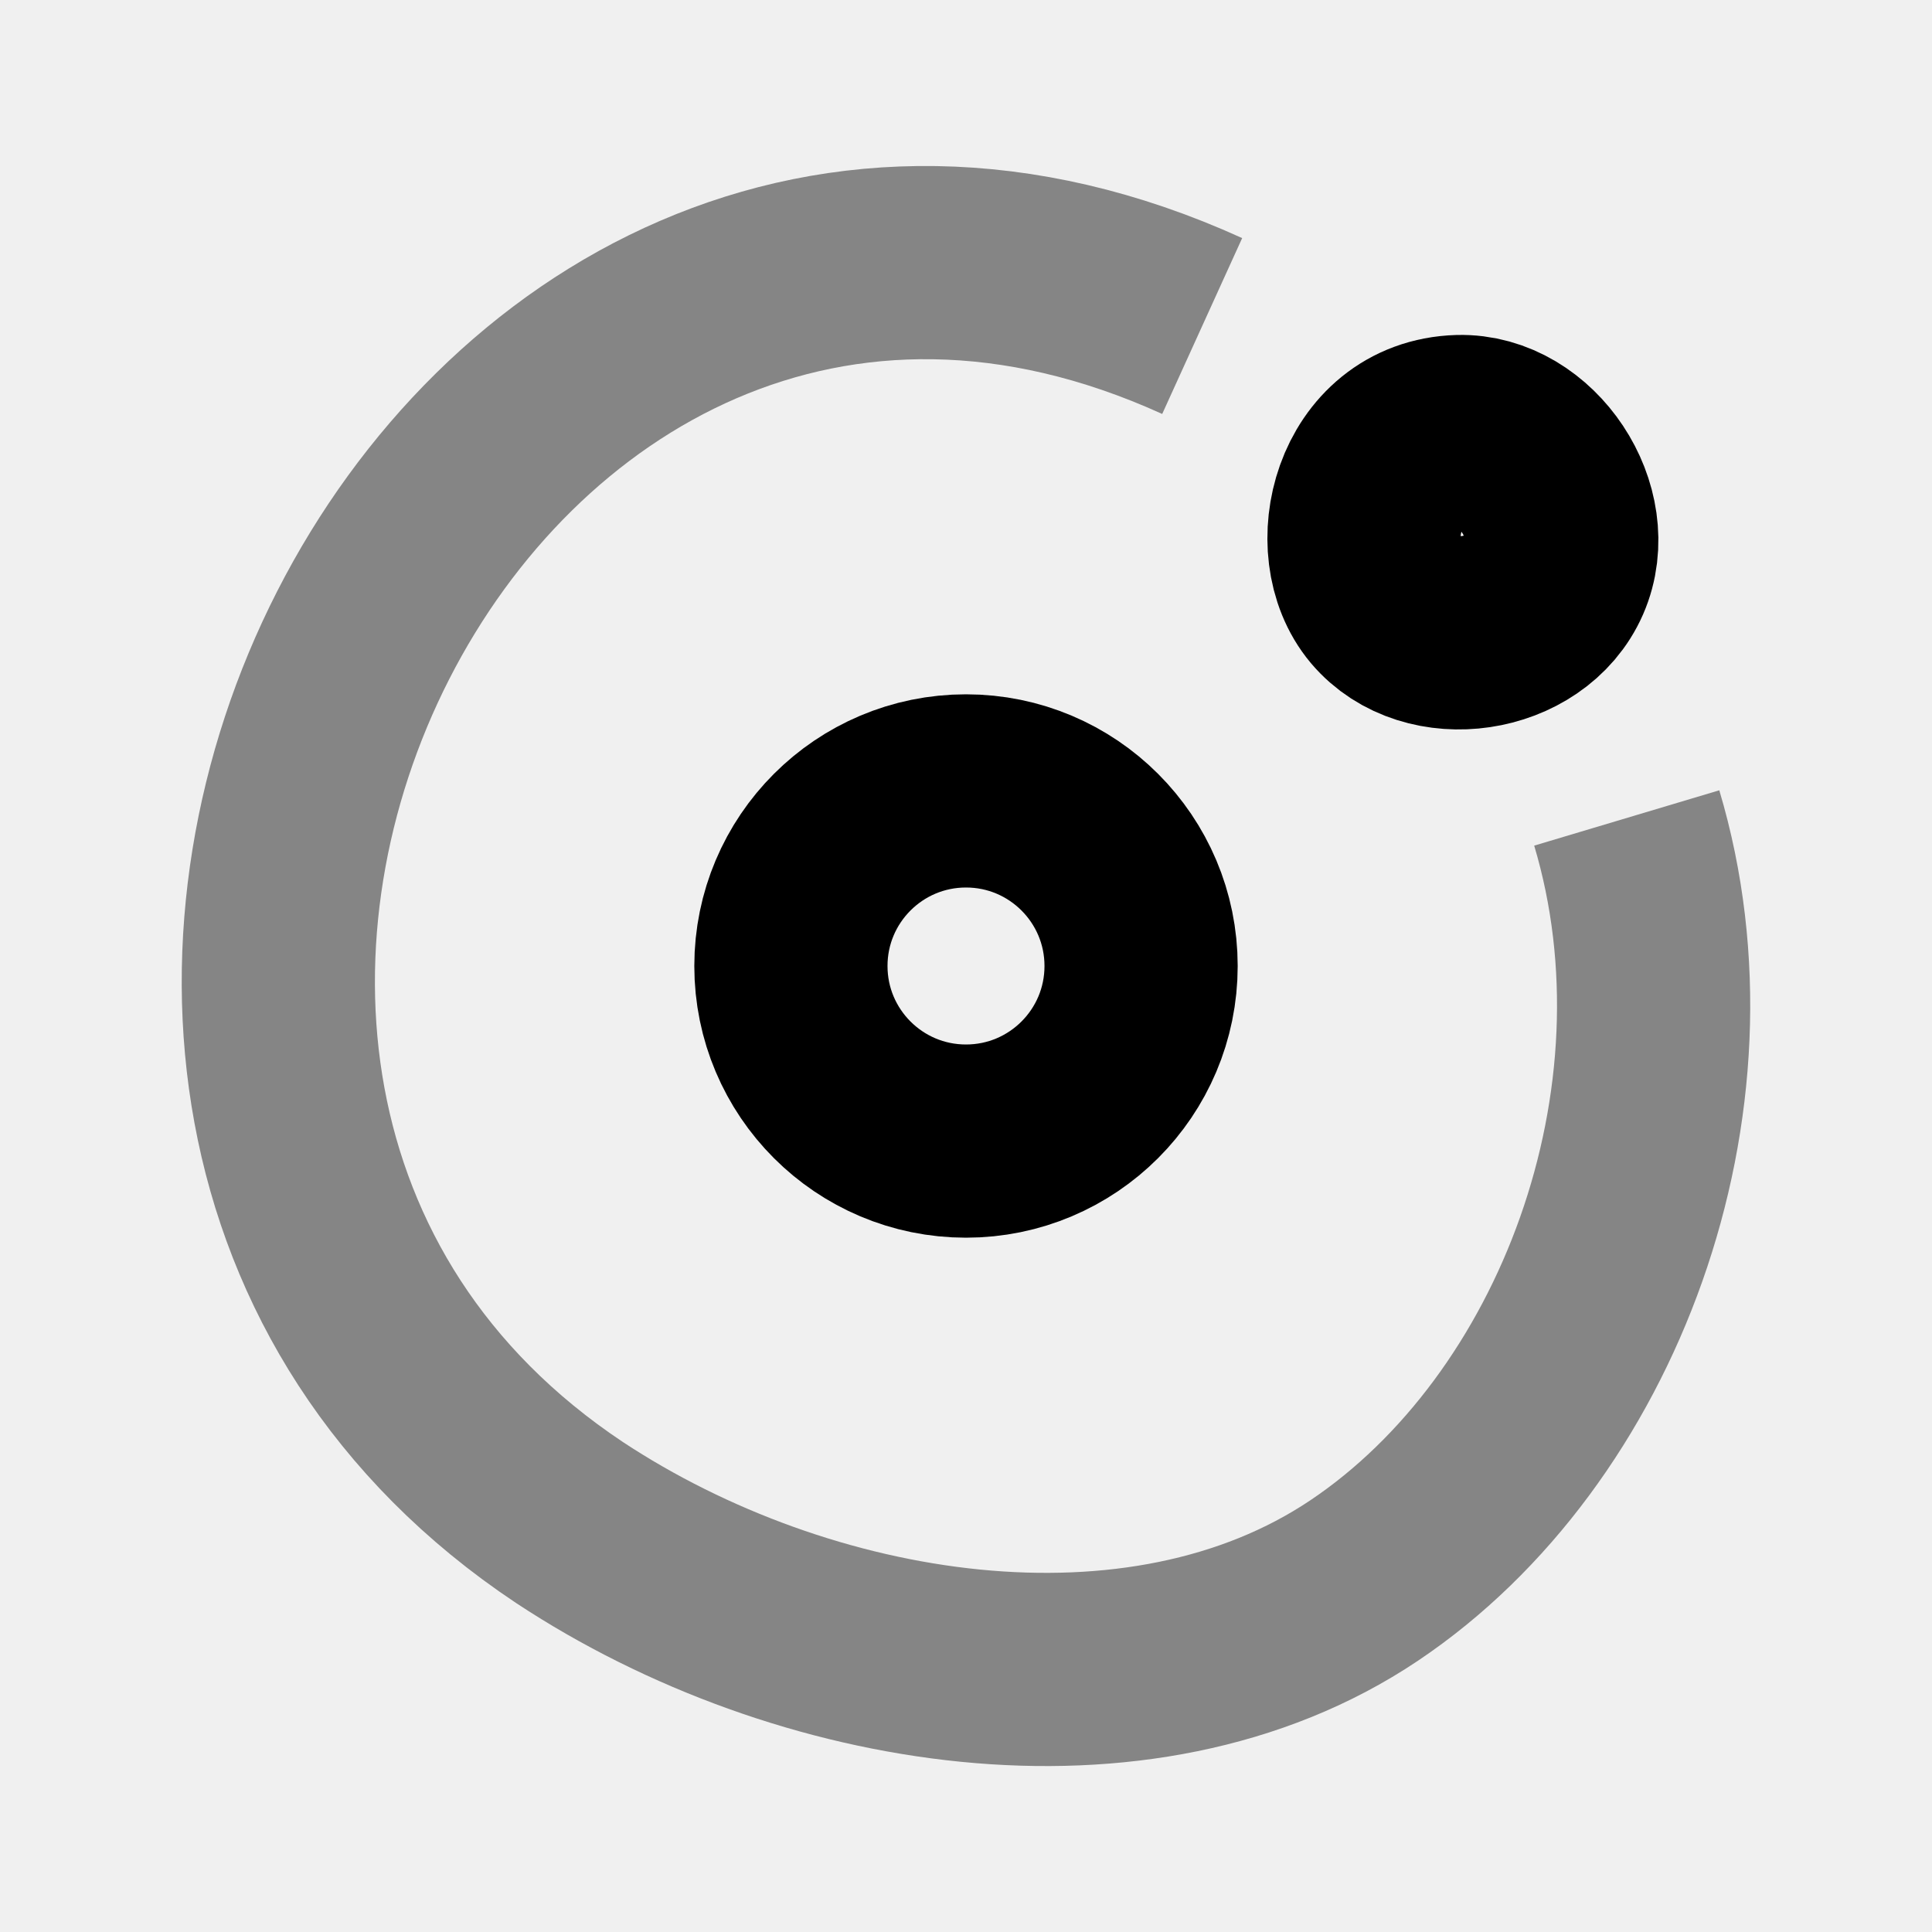
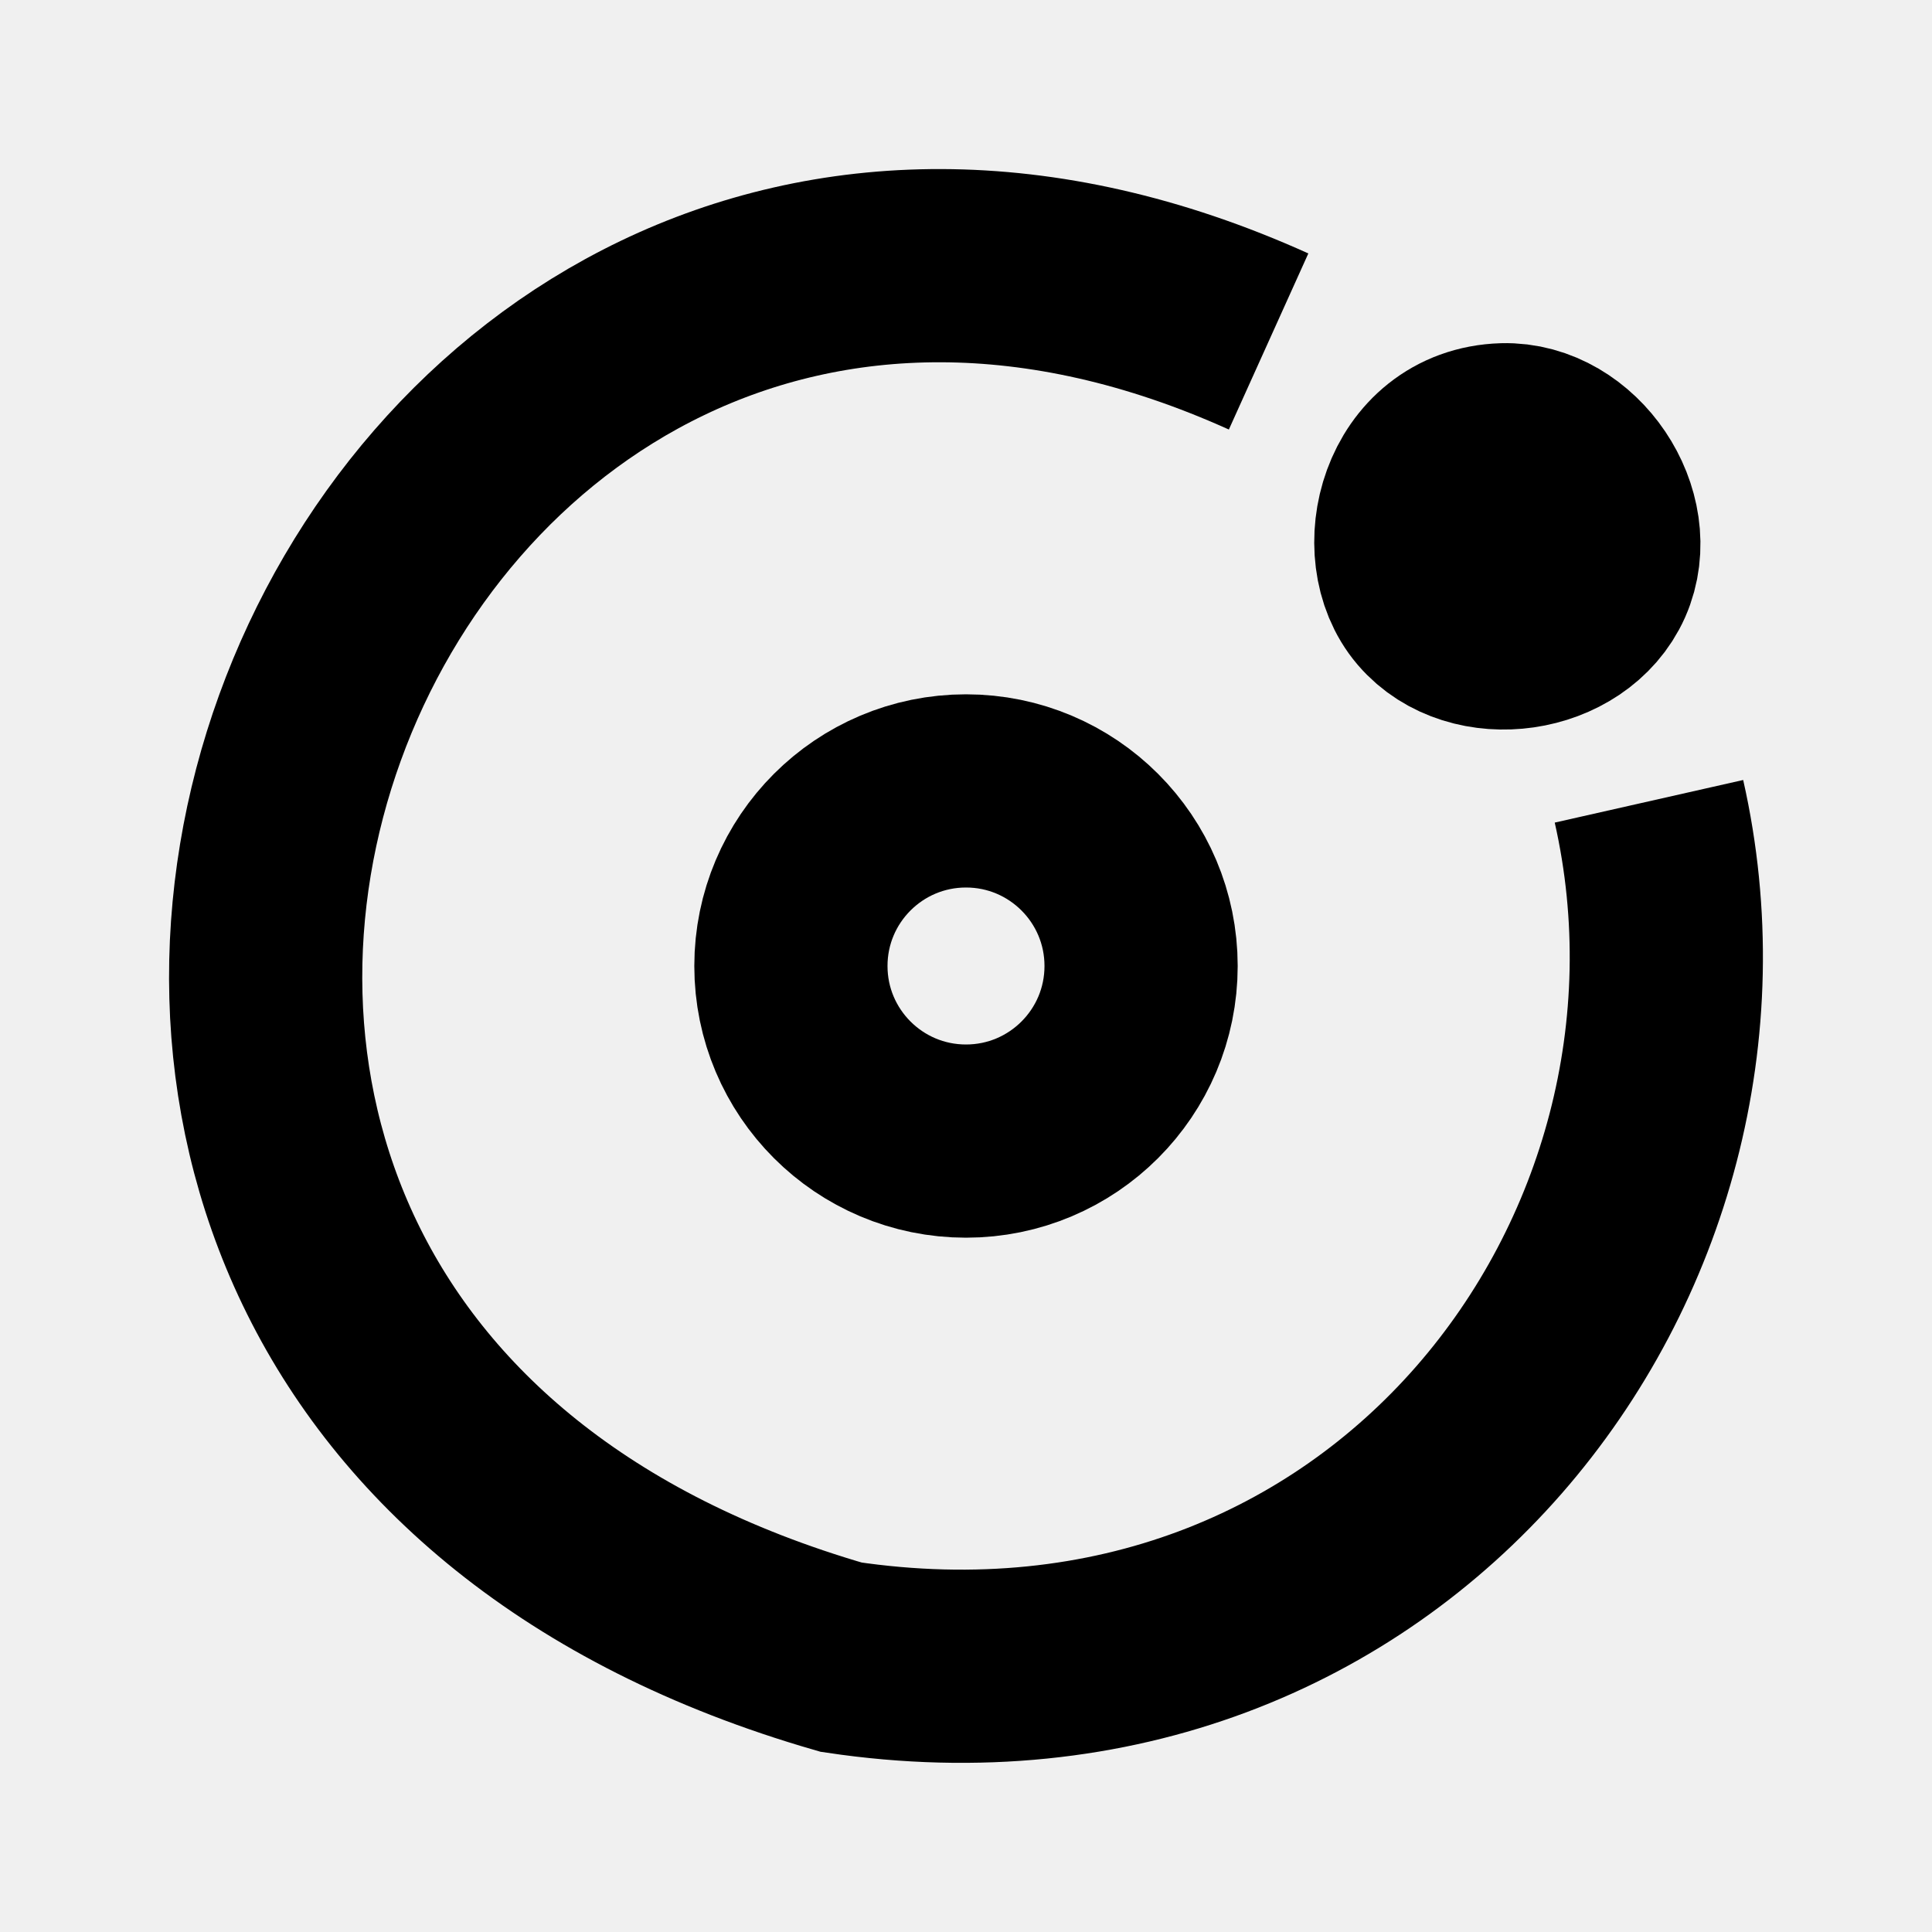
<svg xmlns="http://www.w3.org/2000/svg" id="Layer_3" viewBox="0 0 80 80">
  <defs>
-     <style>.cls-1{fill:#fff;}.cls-1,.cls-2,.cls-3{stroke-miterlimit:10;stroke-width:8px;}.cls-1,.cls-3{stroke:#000;}.cls-2{stroke:#858585;}.cls-2,.cls-3{fill:none;}</style>
+     <style>.cls-1{fill:#fff;}.cls-1,.cls-2{stroke:#000;stroke-miterlimit:10;stroke-width:8px;}.cls-2{fill:none;}</style>
  </defs>
-   <circle class="cls-3" cx="40" cy="40" r="7.25" />
-   <path class="cls-1" d="M60.41,17.87c2.82-.08,5.1,3.36,3.96,5.97-1.14,2.61-5.2,3.21-7.03,1.04-1.83-2.18-.71-6.9,3.07-7.01Z" />
-   <path class="cls-2" d="M49.78,13.5C19.01-.49-3.36,45.11,23.59,63.05c9.66,6.37,23.61,8.62,32.89,2.4s14.39-19.84,10.88-31.58" />
+   <circle class="cls-2" cx="40" cy="40" r="7.25" />
+   <path class="cls-2" d="M52.53,14.14C14.27-3.13-9.16,55.9,34.83,68.62c22.67,3.38,37.7-16.64,33.45-35.44" />
+   <path class="cls-1" d="M62.25,18.21c2.76-.08,4.98,3.22,3.87,5.73-1.12,2.51-5.07,3.08-6.86.99-1.79-2.09-.69-6.61,3-6.72Z" />
</svg>
